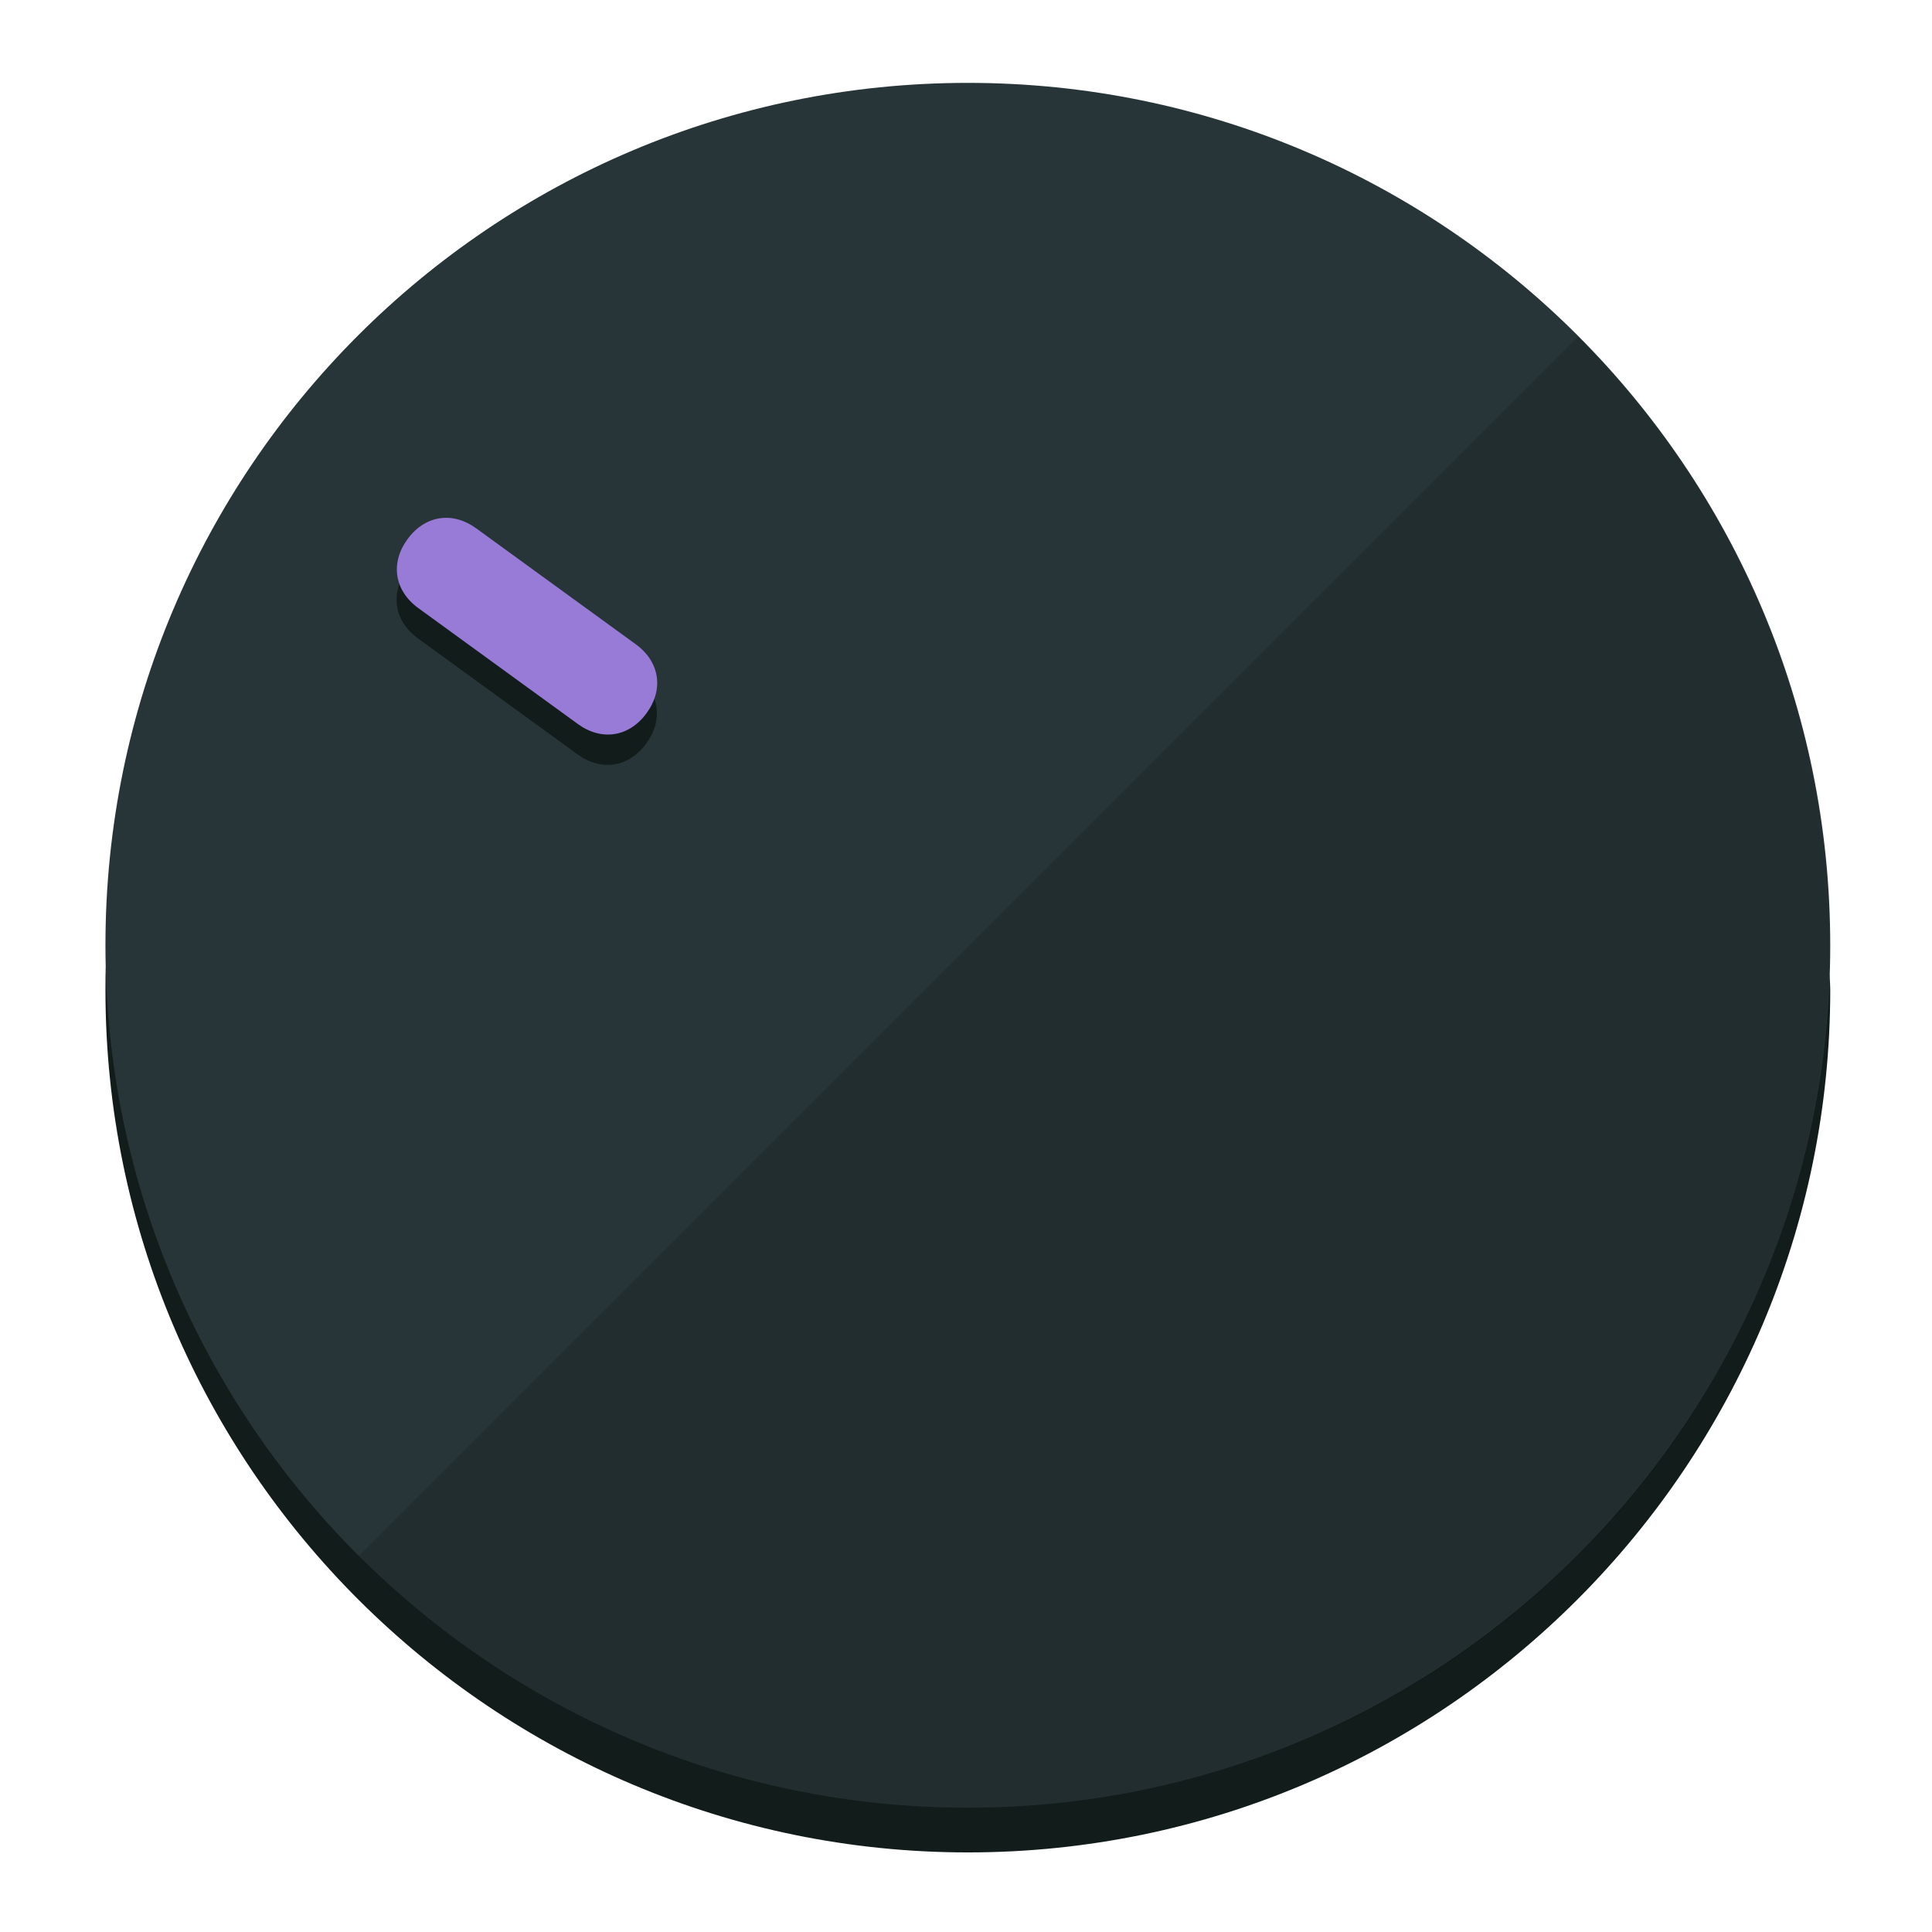
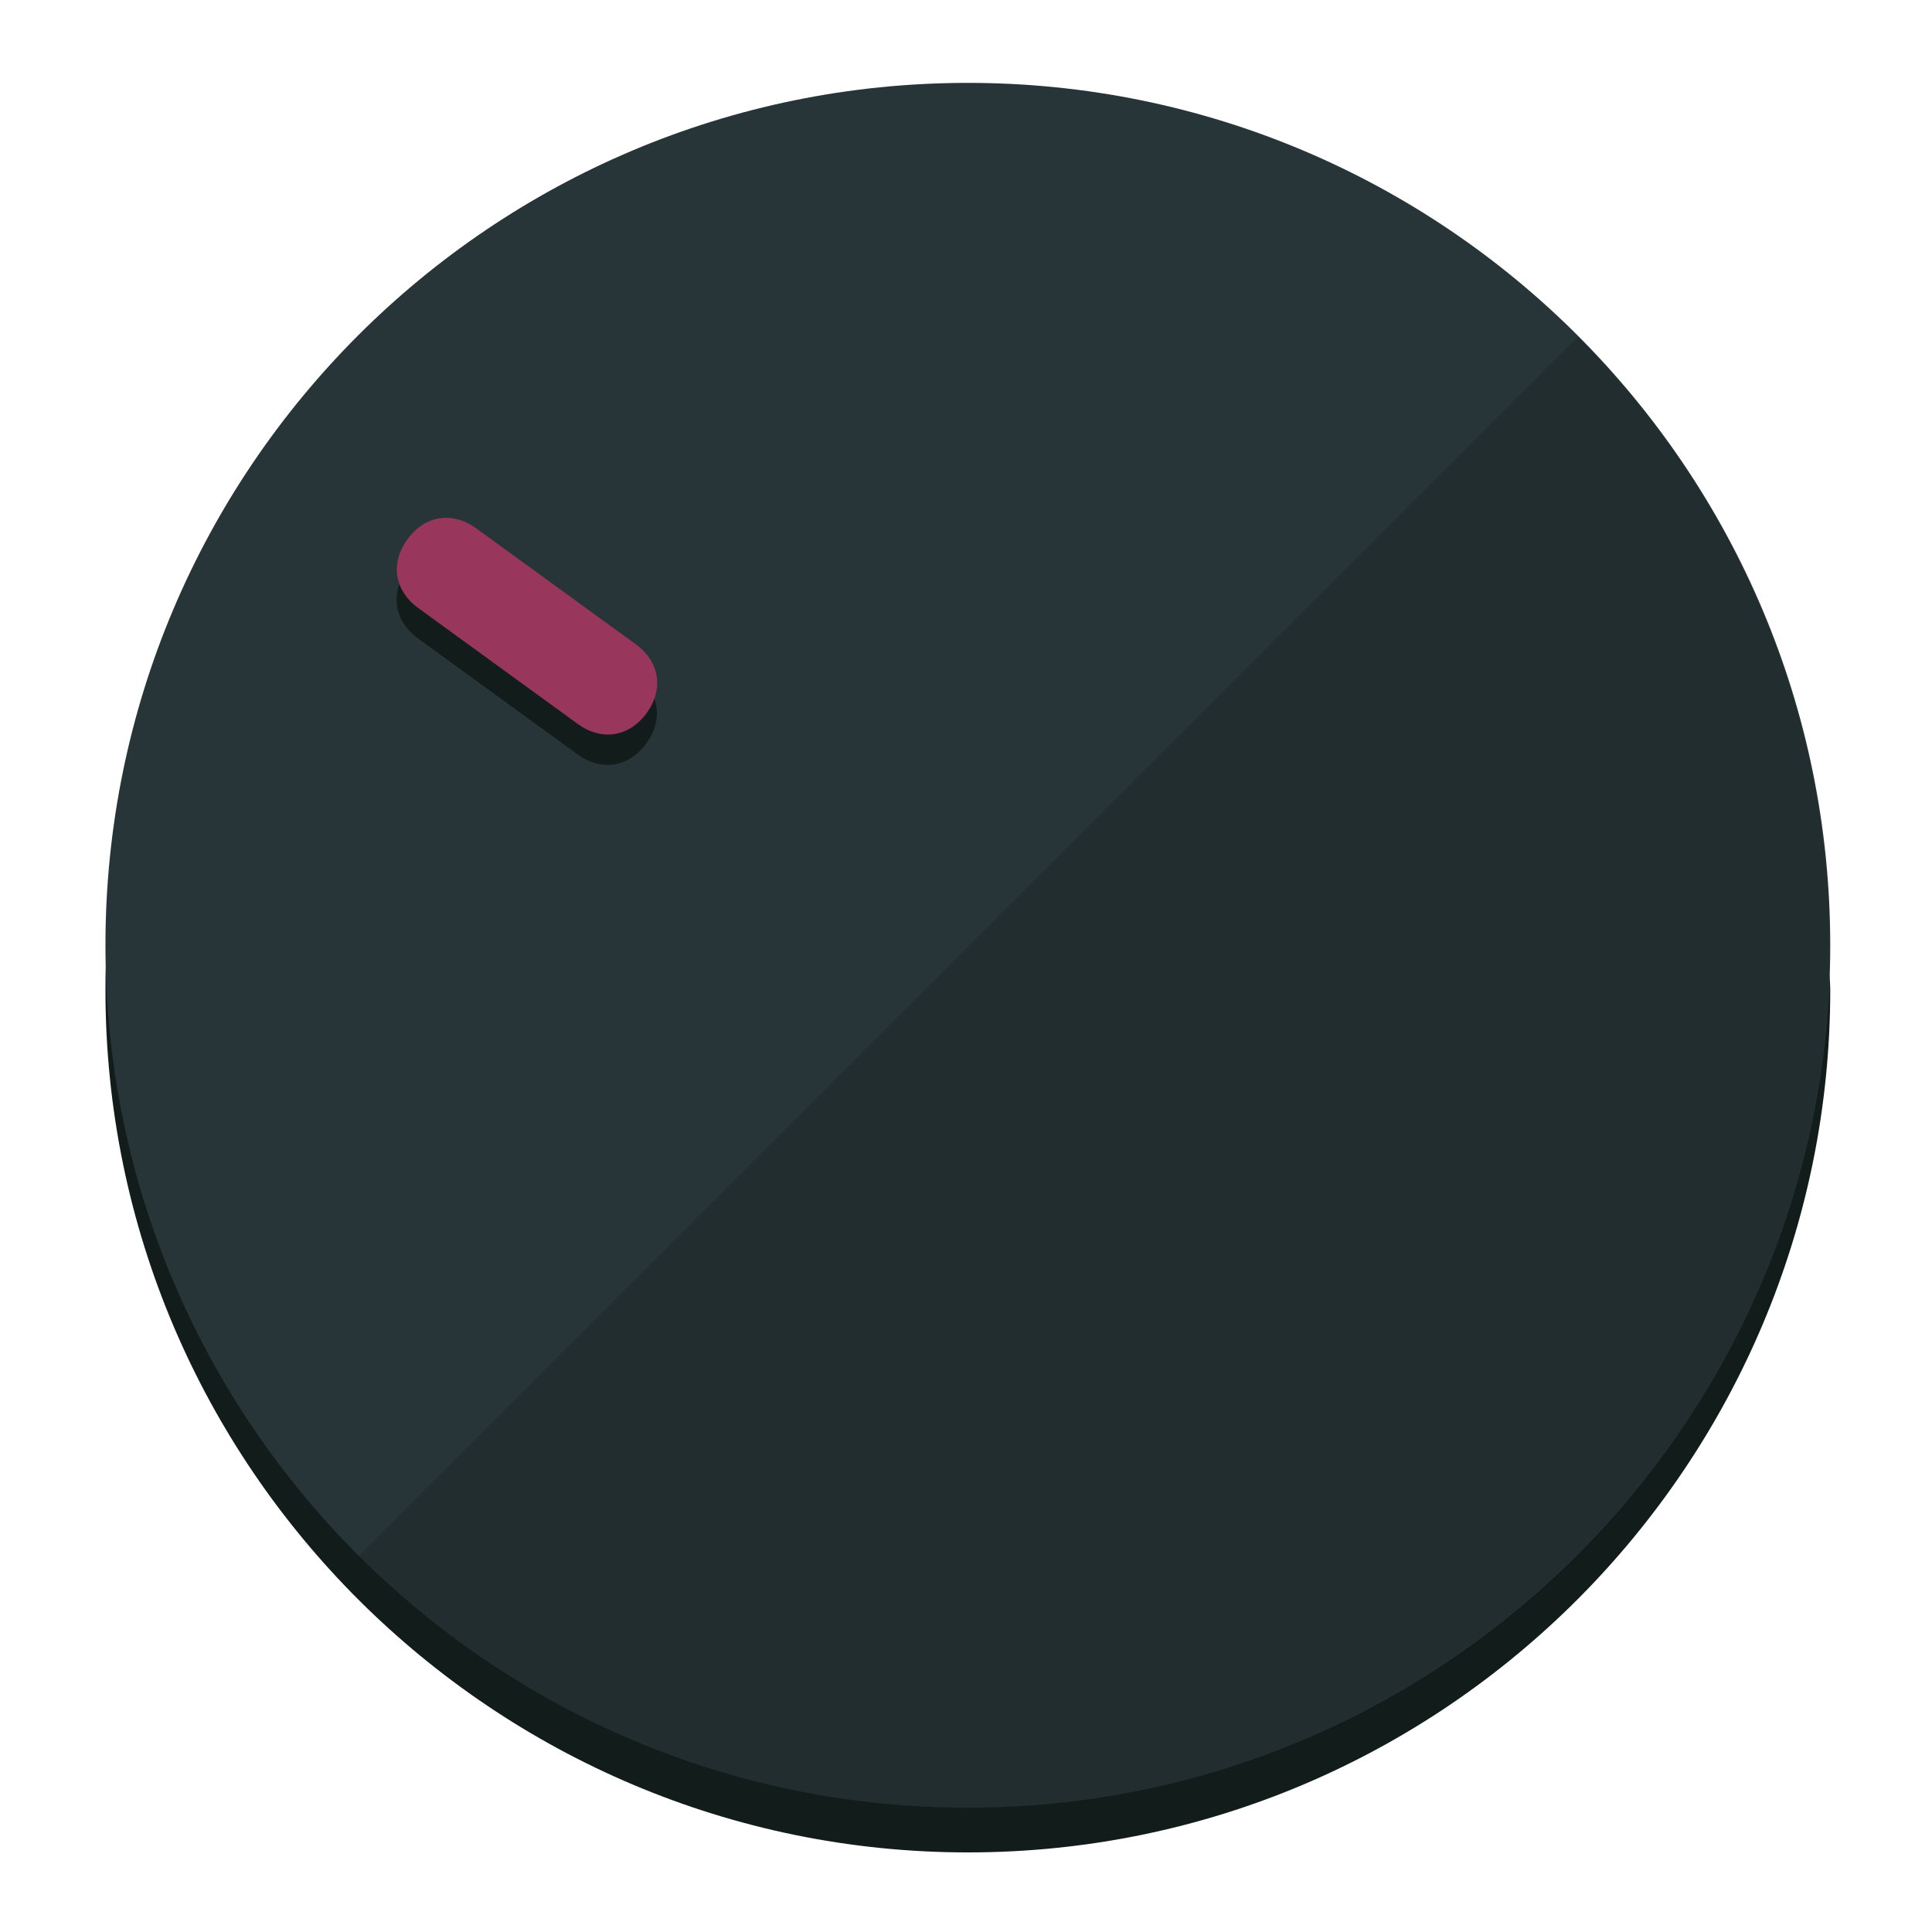
<svg xmlns="http://www.w3.org/2000/svg" height="120px" width="120px" version="1.1" id="Layer_1" viewBox="0 0 496.8 496.8" xml:space="preserve">
  <defs id="defs23" />
  <g id="g3158">
    <path style="display:inline;fill:#121c1b;fill-opacity:1;stroke-width:1.584" d="m 248.875,445.92 c 116.582,0 212.89,-91.238 220.493,-205.286 0,5.069 1.267,8.87 1.267,13.939 0,121.651 -98.842,221.76 -221.76,221.76 -121.651,0 -221.76,-98.842 -221.76,-221.76 0,-5.069 0,-8.87 1.267,-13.939 7.603,114.048 103.91,205.286 220.493,205.286 z" id="path8" />
    <circle style="display:inline;fill:#283538;fill-opacity:1;stroke-width:1.584" cx="248.875" cy="243.071" r="221.76" id="circle12" />
    <path style="display:inline;fill:#000000;fill-opacity:0.154;stroke-width:1.587" d="m 405.744,86.606 c 86.308,86.308 86.308,227.193 0,313.5 -86.308,86.308 -227.193,86.308 -313.5,0" id="path14" />
  </g>
  <g id="g3198">
    <circle style="display:none;fill:#000000;fill-opacity:0;stroke-width:1.584" cx="-51.017" cy="344.188" r="221.76" id="circle12-3" transform="rotate(-54)" />
    <path style="display:inline;fill:#121c1b;fill-opacity:1;stroke-width:1.584" d="m 163.397,173.469 c 6.151,4.469 7.272,11.549 2.803,17.7 v 0 c -4.469,6.151 -11.549,7.272 -17.7,2.803 l -41.007,-29.794 c -6.151,-4.469 -7.272,-11.549 -2.803,-17.7 v 0 c 4.469,-6.151 11.549,-7.272 17.7,-2.803 z" id="path3789" />
-     <path style="display:inline;fill:#977BD7;stroke-width:1.584" d="m 163.475,165.664 c 6.151,4.469 7.272,11.549 2.803,17.7 v 0 c -4.469,6.151 -11.549,7.272 -17.7,2.803 l -41.007,-29.794 c -6.151,-4.469 -7.272,-11.549 -2.803,-17.7 v 0 c 4.469,-6.151 11.549,-7.272 17.7,-2.803 z" id="path915" />
+     <path style="display:inline;fill:#98375B;stroke-width:1.584" d="m 163.475,165.664 c 6.151,4.469 7.272,11.549 2.803,17.7 v 0 c -4.469,6.151 -11.549,7.272 -17.7,2.803 l -41.007,-29.794 c -6.151,-4.469 -7.272,-11.549 -2.803,-17.7 v 0 c 4.469,-6.151 11.549,-7.272 17.7,-2.803 z" id="path915" />
  </g>
</svg>
